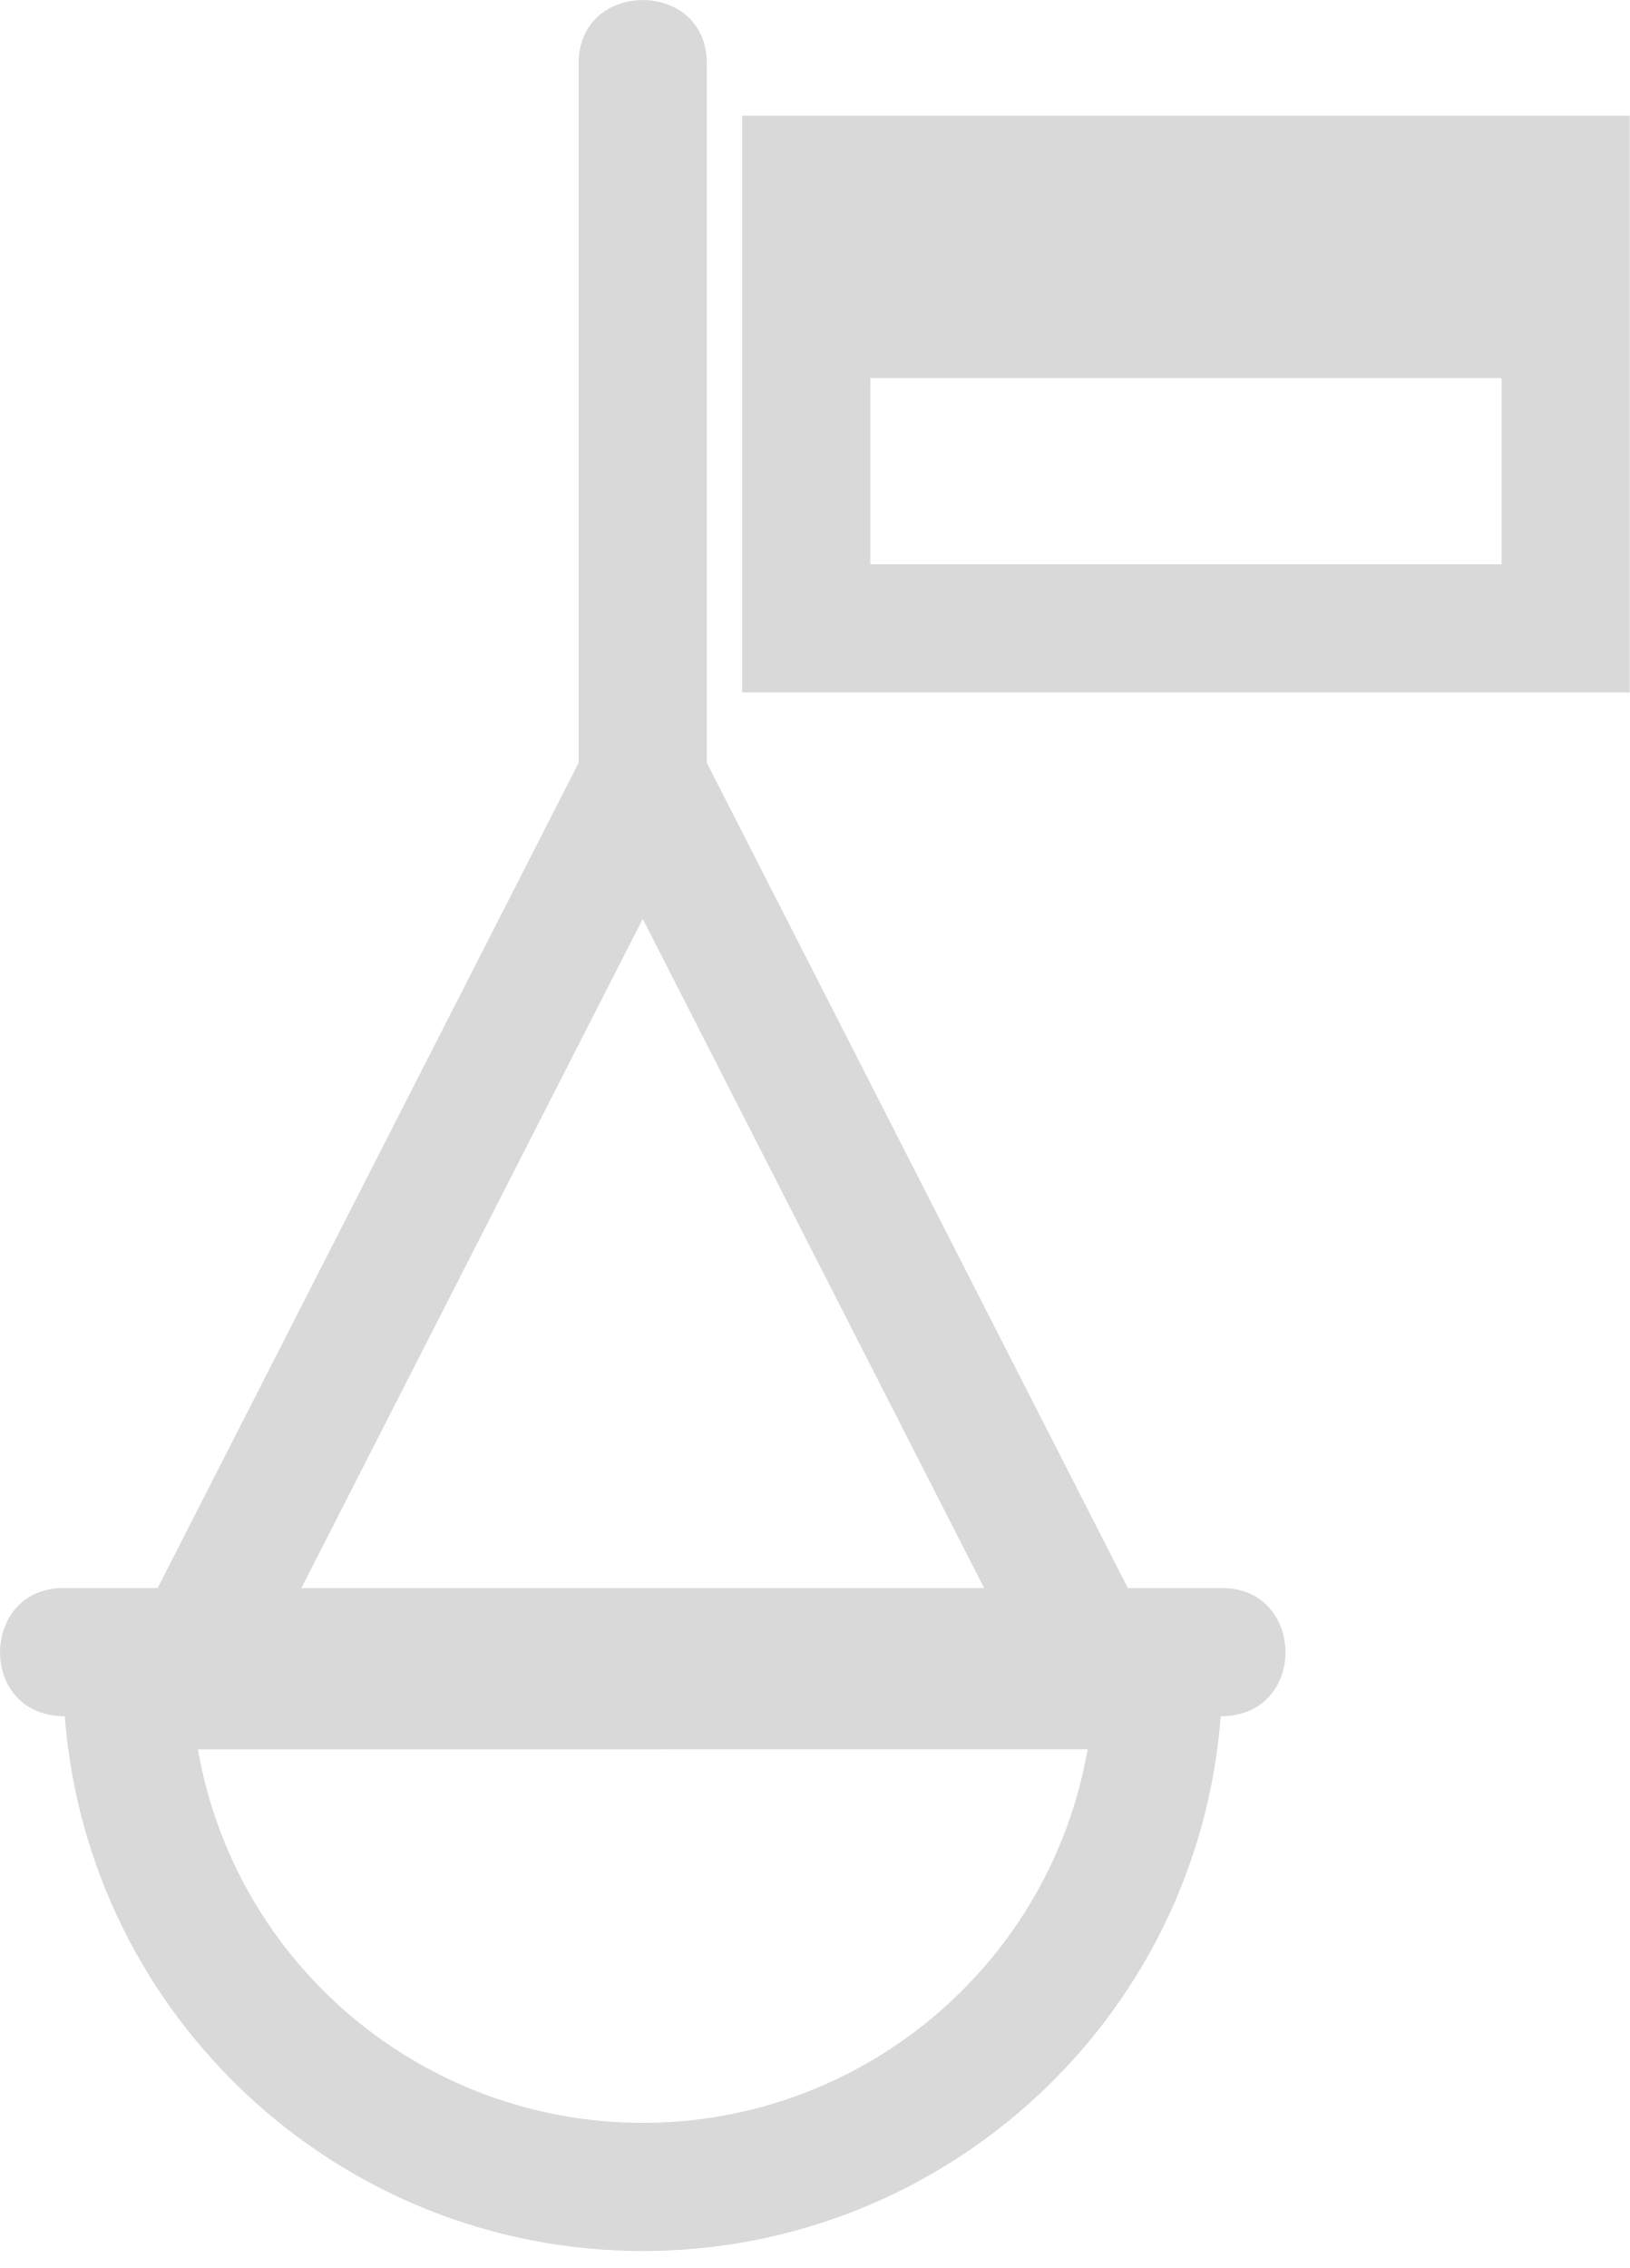
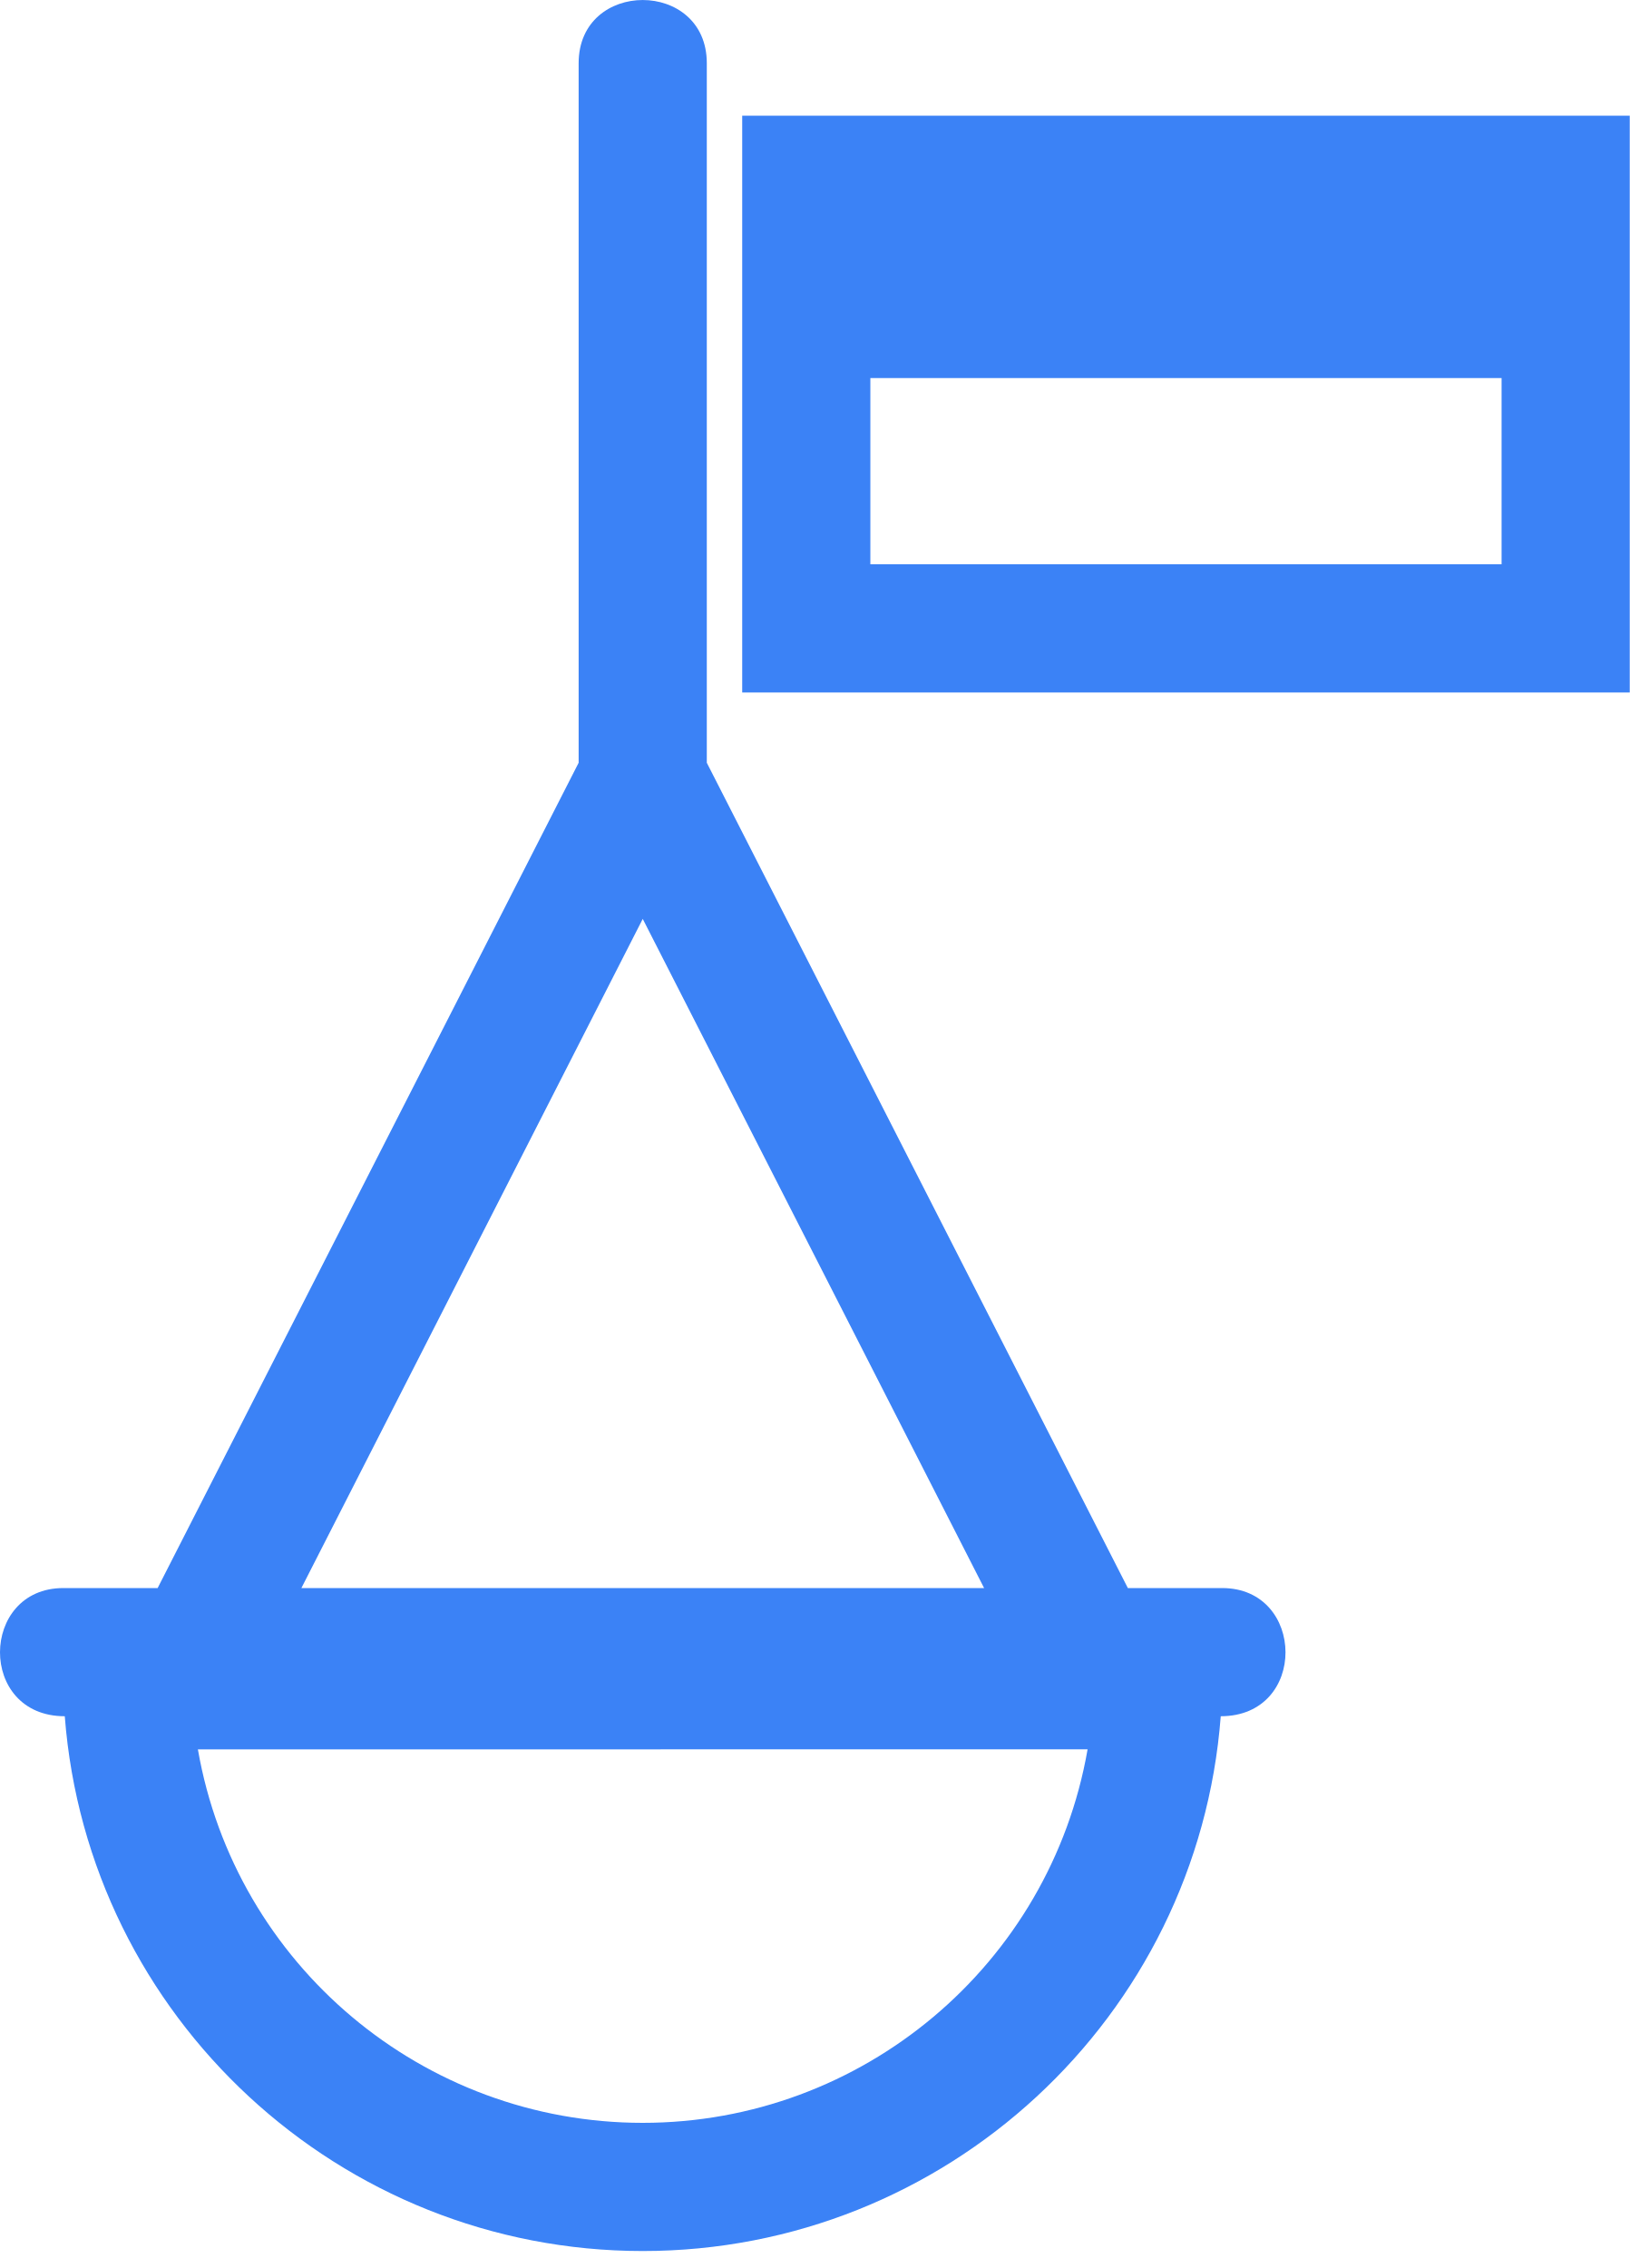
- <svg xmlns="http://www.w3.org/2000/svg" width="46" height="64" viewBox="0 0 46 64" fill="none">
-   <path d="M34.453 48.43C33.801 56.938 26.682 63.521 18.14 63.521C9.594 63.521 2.482 56.926 1.828 48.43C-0.633 48.43 -0.572 44.813 1.787 44.813H4.449L16.331 21.524V1.784C16.331 -0.594 19.948 -0.594 19.948 1.784V21.524L31.831 44.813H34.494C36.852 44.813 36.914 48.43 34.452 48.43H34.453ZM42.379 10.668H24.564V15.924H42.379V10.668ZM45.996 3.264V19.541H20.947V3.264H45.996ZM8.506 44.813H27.774L23.061 35.575L18.14 25.93L8.506 44.813ZM30.695 49.364L5.585 49.365C6.643 55.441 11.936 59.904 18.14 59.904C24.331 59.904 29.634 55.448 30.695 49.364L30.695 49.364Z" fill="#D9D9D9" />
+ <svg xmlns="http://www.w3.org/2000/svg" width="46" height="64" viewBox="0 0 46 64" color="#3B82F6" fill="none">
+   <path d="M34.453 48.43C33.801 56.938 26.682 63.521 18.14 63.521C9.594 63.521 2.482 56.926 1.828 48.43C-0.633 48.43 -0.572 44.813 1.787 44.813H4.449L16.331 21.524V1.784C16.331 -0.594 19.948 -0.594 19.948 1.784V21.524L31.831 44.813H34.494C36.852 44.813 36.914 48.43 34.452 48.43H34.453ZM42.379 10.668H24.564V15.924H42.379V10.668ZM45.996 3.264V19.541H20.947V3.264H45.996ZM8.506 44.813H27.774L23.061 35.575L18.14 25.93L8.506 44.813ZM30.695 49.364L5.585 49.365C6.643 55.441 11.936 59.904 18.14 59.904C24.331 59.904 29.634 55.448 30.695 49.364L30.695 49.364Z" fill="currentColor" />
</svg>
